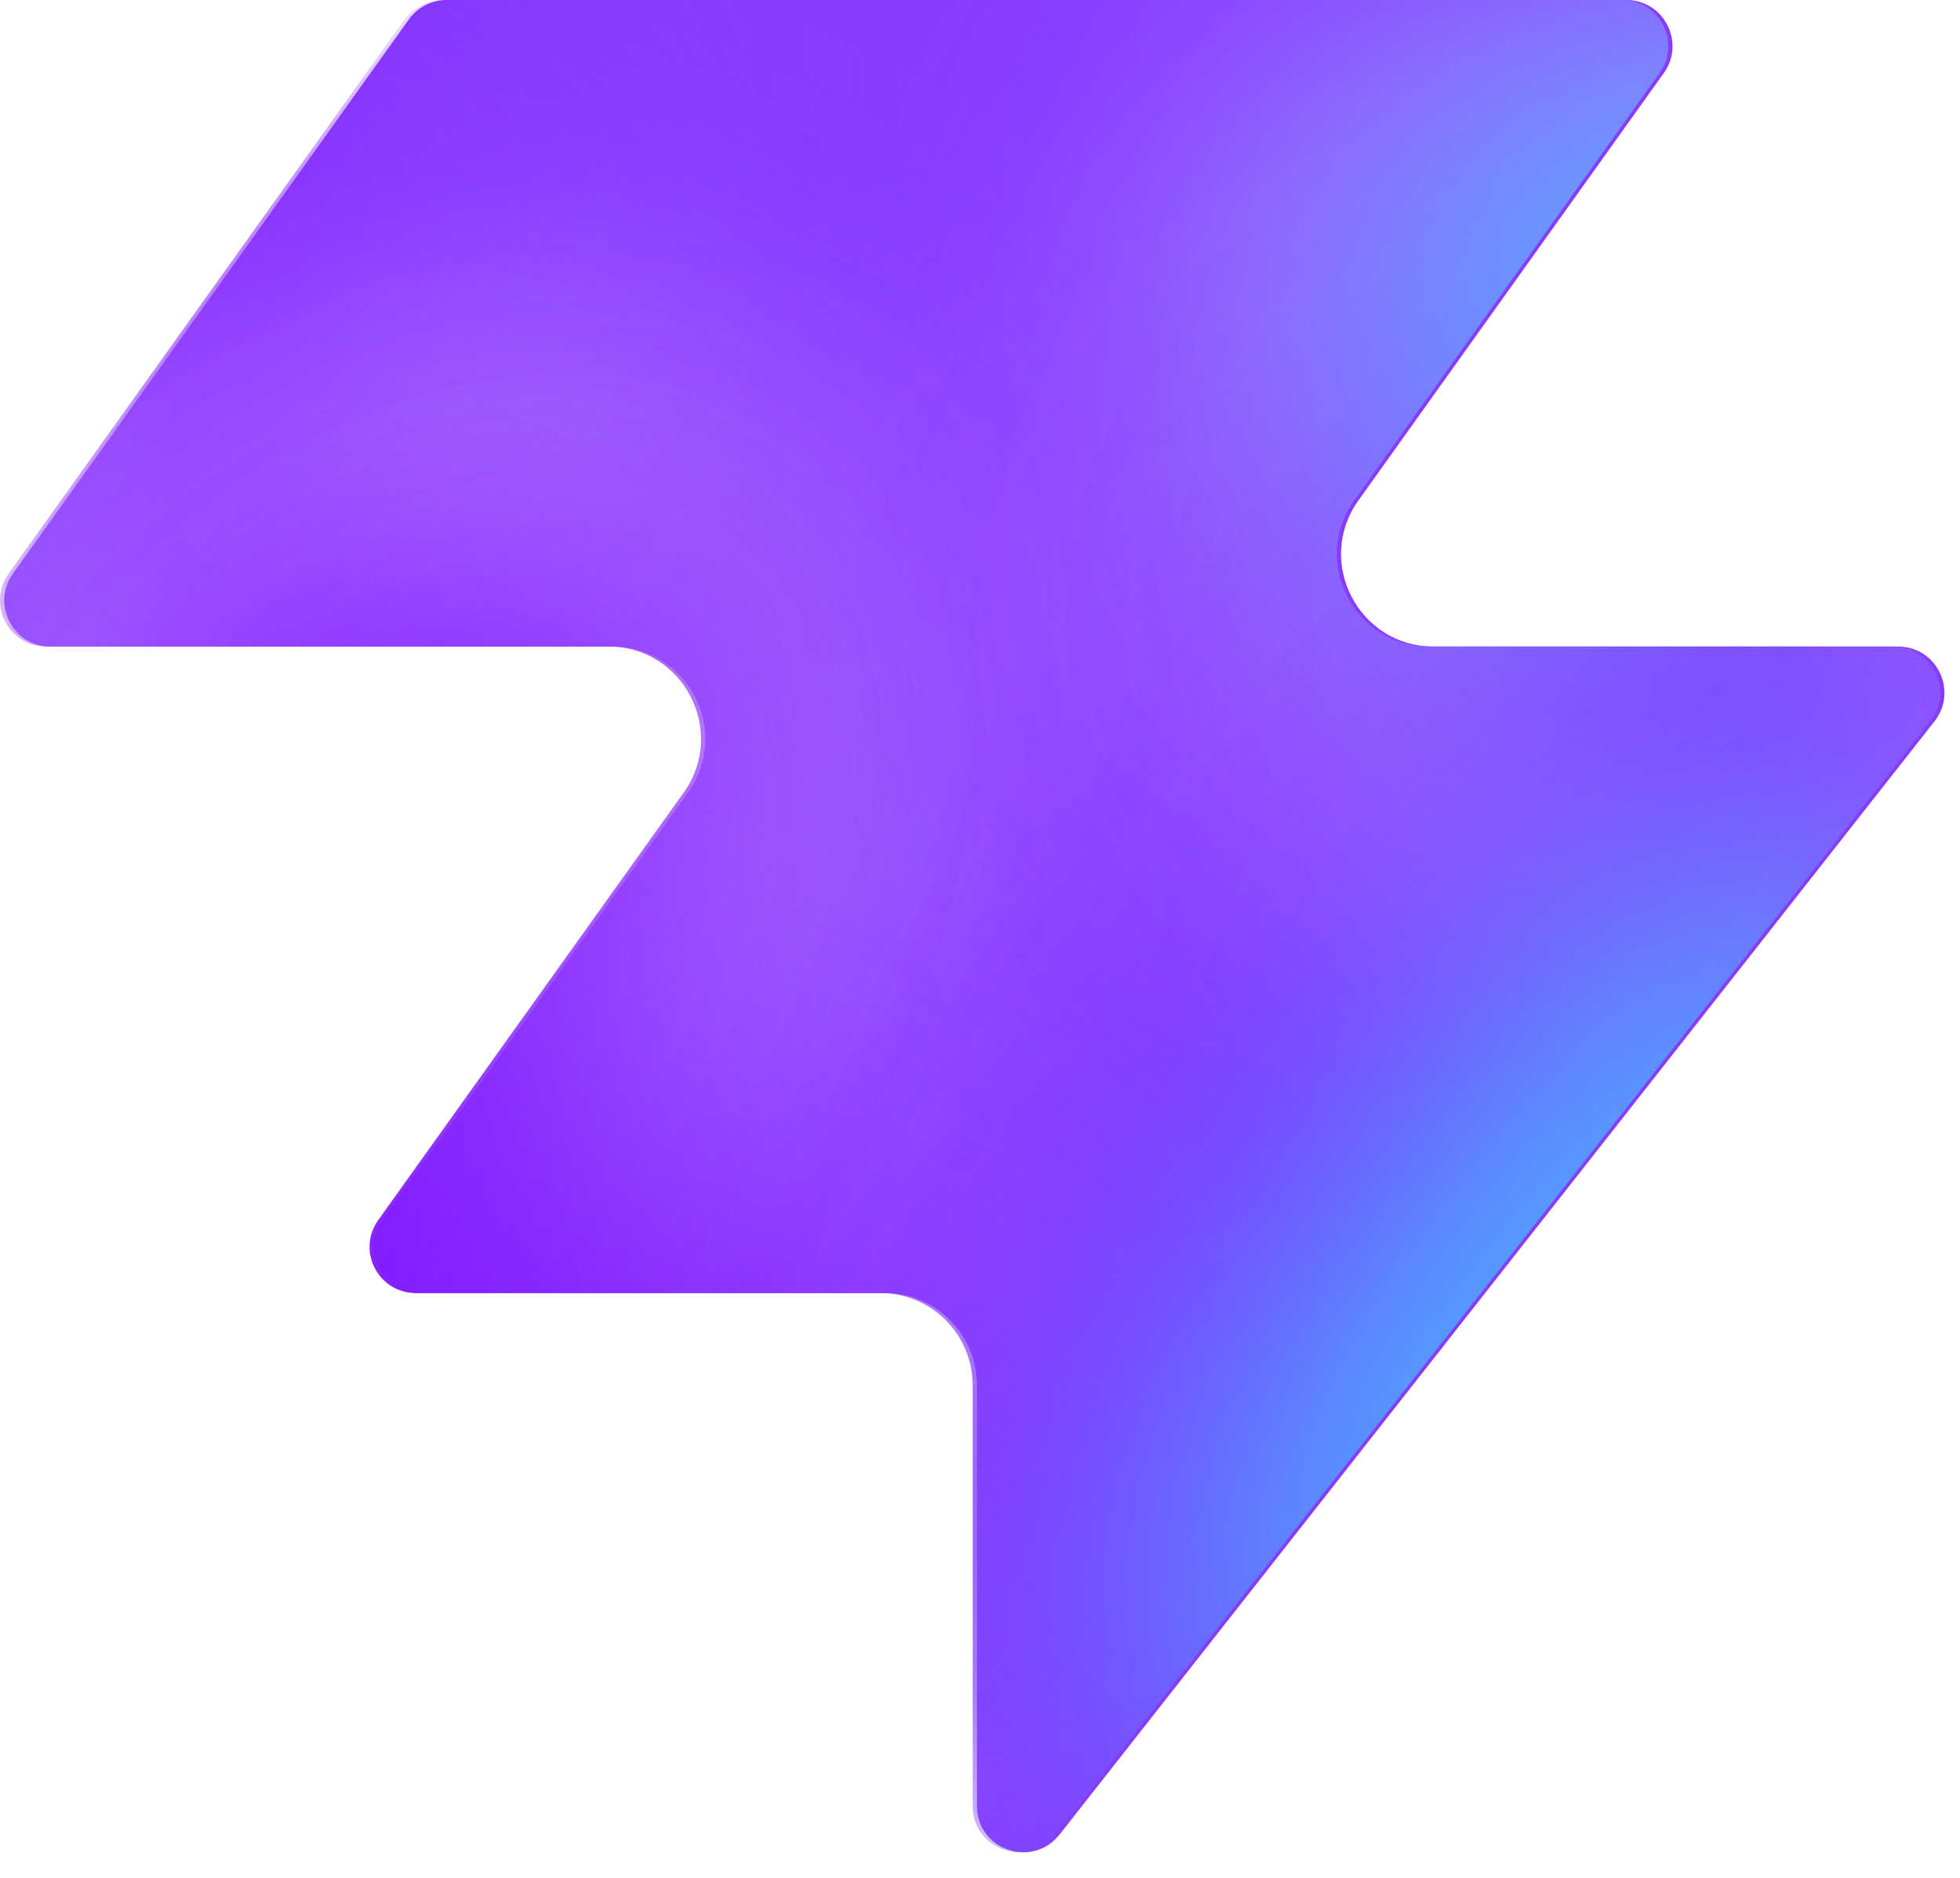
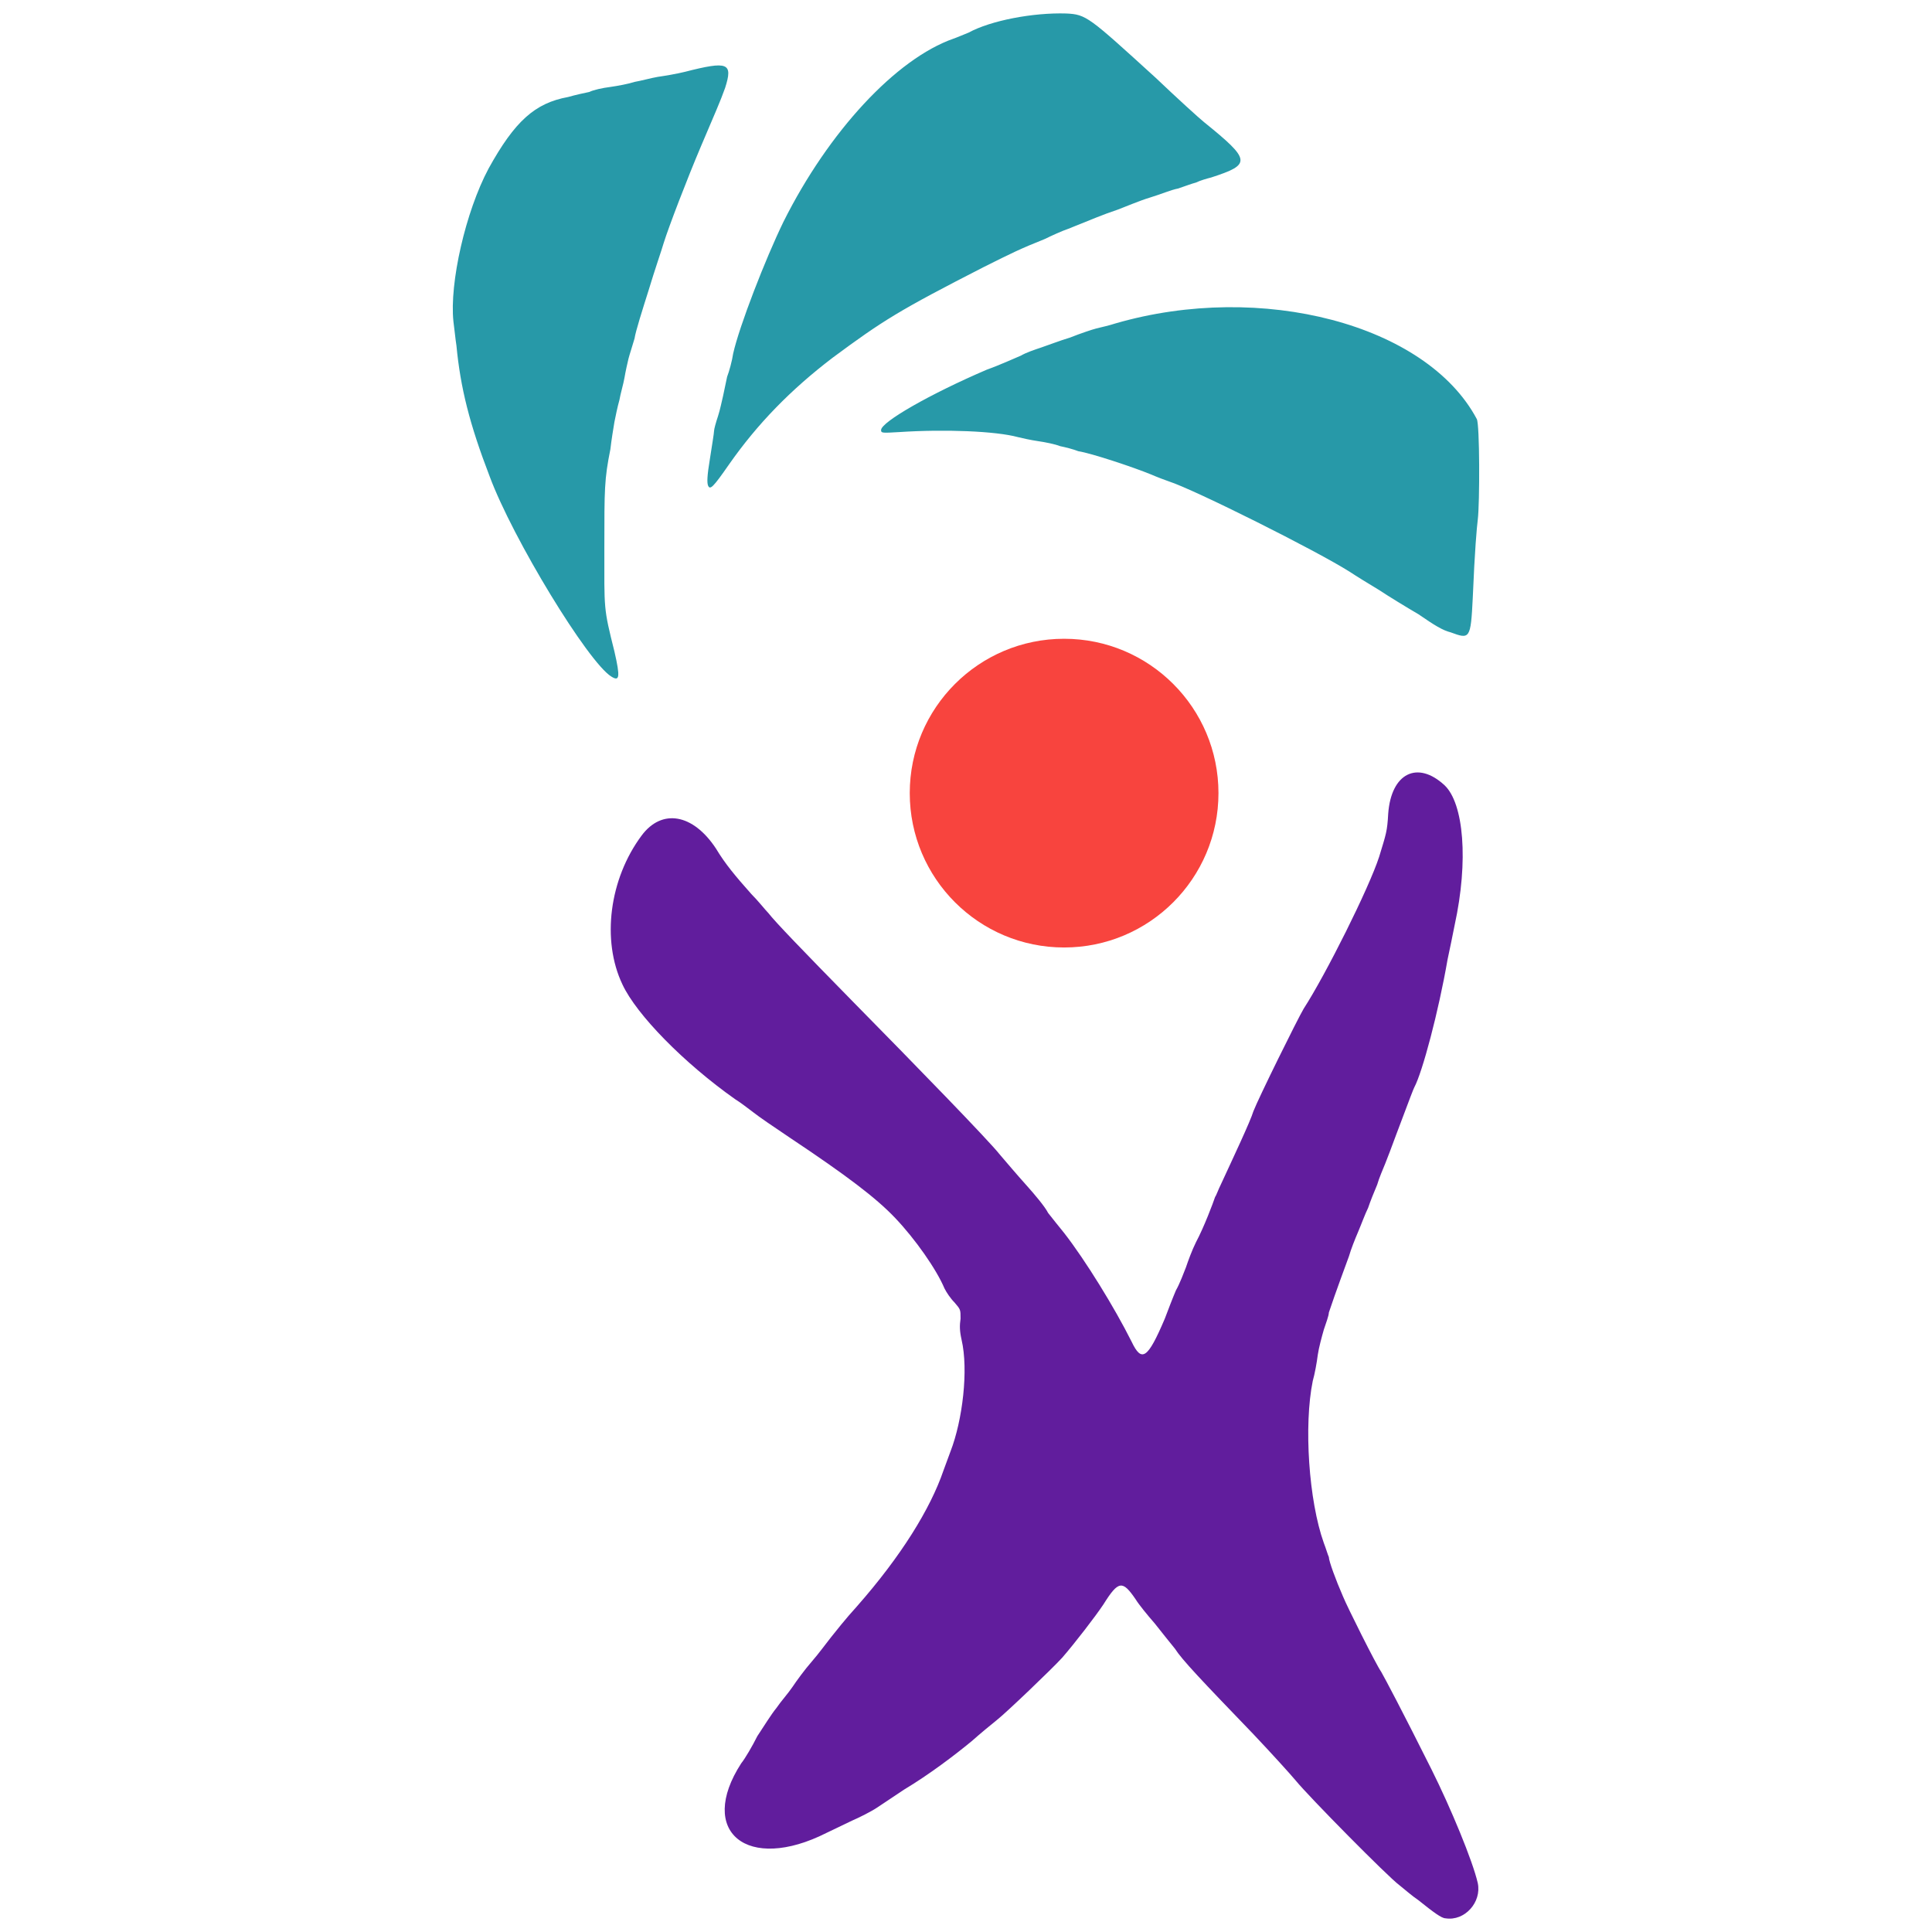
- <svg xmlns="http://www.w3.org/2000/svg" width="48" height="46" fill="none" viewBox="0 0 48 46">
-   <path fill="#863bff" d="M25.946 44.938c-.664.845-2.021.375-2.021-.698V33.937a2.26 2.26 0 0 0-2.262-2.262H10.287c-.92 0-1.456-1.04-.92-1.788l7.48-10.471c1.07-1.497 0-3.578-1.842-3.578H1.237c-.92 0-1.456-1.04-.92-1.788L10.013.474c.214-.297.556-.474.92-.474h28.894c.92 0 1.456 1.04.92 1.788l-7.48 10.471c-1.07 1.498 0 3.579 1.842 3.579h11.377c.943 0 1.473 1.088.89 1.83L25.947 44.94z" style="fill:#863bff;fill:color(display-p3 .525 .23 1);fill-opacity:1" />
-   <mask id="a" width="48" height="46" x="0" y="0" maskUnits="userSpaceOnUse" style="mask-type:alpha">
-     <path fill="#000" d="M25.842 44.938c-.664.844-2.021.375-2.021-.698V33.937a2.26 2.26 0 0 0-2.262-2.262H10.183c-.92 0-1.456-1.04-.92-1.788l7.48-10.471c1.07-1.498 0-3.579-1.842-3.579H1.133c-.92 0-1.456-1.04-.92-1.787L9.91.473c.214-.297.556-.474.92-.474h28.894c.92 0 1.456 1.04.92 1.788l-7.48 10.471c-1.07 1.498 0 3.578 1.842 3.578h11.377c.943 0 1.473 1.088.89 1.832L25.843 44.94z" style="fill:#000;fill-opacity:1" />
-   </mask>
-   <g mask="url(#a)">
-     <g filter="url(#b)">
-       <ellipse cx="5.508" cy="14.704" fill="#ede6ff" rx="5.508" ry="14.704" style="fill:#ede6ff;fill:color(display-p3 .927 .903 1);fill-opacity:1" transform="matrix(.00324 1 1 -.00324 -4.47 31.516)" />
-     </g>
-     <g filter="url(#c)">
-       <ellipse cx="10.399" cy="29.851" fill="#ede6ff" rx="10.399" ry="29.851" style="fill:#ede6ff;fill:color(display-p3 .927 .903 1);fill-opacity:1" transform="matrix(.00324 1 1 -.00324 -39.328 7.883)" />
-     </g>
-     <g filter="url(#d)">
-       <ellipse cx="5.508" cy="30.487" fill="#7e14ff" rx="5.508" ry="30.487" style="fill:#7e14ff;fill:color(display-p3 .492 .077 1);fill-opacity:1" transform="rotate(89.814 -25.913 -14.639)scale(1 -1)" />
-     </g>
-     <g filter="url(#e)">
-       <ellipse cx="5.508" cy="30.599" fill="#7e14ff" rx="5.508" ry="30.599" style="fill:#7e14ff;fill:color(display-p3 .492 .077 1);fill-opacity:1" transform="rotate(89.814 -32.644 -3.334)scale(1 -1)" />
-     </g>
-     <g filter="url(#f)">
-       <ellipse cx="5.508" cy="30.599" fill="#7e14ff" rx="5.508" ry="30.599" style="fill:#7e14ff;fill:color(display-p3 .492 .077 1);fill-opacity:1" transform="matrix(.00324 1 1 -.00324 -34.34 30.47)" />
-     </g>
-     <g filter="url(#g)">
-       <ellipse cx="14.072" cy="22.078" fill="#ede6ff" rx="14.072" ry="22.078" style="fill:#ede6ff;fill:color(display-p3 .927 .903 1);fill-opacity:1" transform="rotate(93.35 24.506 48.493)scale(-1 1)" />
-     </g>
-     <g filter="url(#h)">
-       <ellipse cx="3.47" cy="21.501" fill="#7e14ff" rx="3.47" ry="21.501" style="fill:#7e14ff;fill:color(display-p3 .492 .077 1);fill-opacity:1" transform="rotate(89.009 28.708 47.59)scale(-1 1)" />
-     </g>
-     <g filter="url(#i)">
-       <ellipse cx="3.47" cy="21.501" fill="#7e14ff" rx="3.47" ry="21.501" style="fill:#7e14ff;fill:color(display-p3 .492 .077 1);fill-opacity:1" transform="rotate(89.009 28.708 47.59)scale(-1 1)" />
-     </g>
-     <g filter="url(#j)">
-       <ellipse cx=".387" cy="8.972" fill="#7e14ff" rx="4.407" ry="29.108" style="fill:#7e14ff;fill:color(display-p3 .492 .077 1);fill-opacity:1" transform="rotate(39.51 .387 8.972)" />
-     </g>
-     <g filter="url(#k)">
-       <ellipse cx="47.523" cy="-6.092" fill="#7e14ff" rx="4.407" ry="29.108" style="fill:#7e14ff;fill:color(display-p3 .492 .077 1);fill-opacity:1" transform="rotate(37.892 47.523 -6.092)" />
-     </g>
-     <g filter="url(#l)">
-       <ellipse cx="41.412" cy="6.333" fill="#47bfff" rx="5.971" ry="9.665" style="fill:#47bfff;fill:color(display-p3 .28 .748 1);fill-opacity:1" transform="rotate(37.892 41.412 6.333)" />
-     </g>
-     <g filter="url(#m)">
-       <ellipse cx="-1.879" cy="38.332" fill="#7e14ff" rx="4.407" ry="29.108" style="fill:#7e14ff;fill:color(display-p3 .492 .077 1);fill-opacity:1" transform="rotate(37.892 -1.88 38.332)" />
-     </g>
-     <g filter="url(#n)">
-       <ellipse cx="-1.879" cy="38.332" fill="#7e14ff" rx="4.407" ry="29.108" style="fill:#7e14ff;fill:color(display-p3 .492 .077 1);fill-opacity:1" transform="rotate(37.892 -1.88 38.332)" />
-     </g>
-     <g filter="url(#o)">
-       <ellipse cx="35.651" cy="29.907" fill="#7e14ff" rx="4.407" ry="29.108" style="fill:#7e14ff;fill:color(display-p3 .492 .077 1);fill-opacity:1" transform="rotate(37.892 35.651 29.907)" />
-     </g>
-     <g filter="url(#p)">
-       <ellipse cx="38.418" cy="32.4" fill="#47bfff" rx="5.971" ry="15.297" style="fill:#47bfff;fill:color(display-p3 .28 .748 1);fill-opacity:1" transform="rotate(37.892 38.418 32.4)" />
-     </g>
-   </g>
-   <defs>
-     <filter id="b" width="60.045" height="41.654" x="-19.77" y="16.149" color-interpolation-filters="sRGB" filterUnits="userSpaceOnUse">
-       <feFlood flood-opacity="0" result="BackgroundImageFix" />
-       <feBlend in="SourceGraphic" in2="BackgroundImageFix" result="shape" />
-       <feGaussianBlur result="effect1_foregroundBlur_2002_17158" stdDeviation="7.659" />
-     </filter>
-     <filter id="c" width="90.34" height="51.437" x="-54.613" y="-7.533" color-interpolation-filters="sRGB" filterUnits="userSpaceOnUse">
-       <feFlood flood-opacity="0" result="BackgroundImageFix" />
-       <feBlend in="SourceGraphic" in2="BackgroundImageFix" result="shape" />
-       <feGaussianBlur result="effect1_foregroundBlur_2002_17158" stdDeviation="7.659" />
-     </filter>
-     <filter id="d" width="79.355" height="29.4" x="-49.64" y="2.03" color-interpolation-filters="sRGB" filterUnits="userSpaceOnUse">
-       <feFlood flood-opacity="0" result="BackgroundImageFix" />
-       <feBlend in="SourceGraphic" in2="BackgroundImageFix" result="shape" />
-       <feGaussianBlur result="effect1_foregroundBlur_2002_17158" stdDeviation="4.596" />
-     </filter>
-     <filter id="e" width="79.579" height="29.4" x="-45.045" y="20.029" color-interpolation-filters="sRGB" filterUnits="userSpaceOnUse">
-       <feFlood flood-opacity="0" result="BackgroundImageFix" />
-       <feBlend in="SourceGraphic" in2="BackgroundImageFix" result="shape" />
-       <feGaussianBlur result="effect1_foregroundBlur_2002_17158" stdDeviation="4.596" />
-     </filter>
-     <filter id="f" width="79.579" height="29.4" x="-43.513" y="21.178" color-interpolation-filters="sRGB" filterUnits="userSpaceOnUse">
-       <feFlood flood-opacity="0" result="BackgroundImageFix" />
-       <feBlend in="SourceGraphic" in2="BackgroundImageFix" result="shape" />
-       <feGaussianBlur result="effect1_foregroundBlur_2002_17158" stdDeviation="4.596" />
-     </filter>
-     <filter id="g" width="74.749" height="58.852" x="15.756" y="-17.901" color-interpolation-filters="sRGB" filterUnits="userSpaceOnUse">
-       <feFlood flood-opacity="0" result="BackgroundImageFix" />
-       <feBlend in="SourceGraphic" in2="BackgroundImageFix" result="shape" />
-       <feGaussianBlur result="effect1_foregroundBlur_2002_17158" stdDeviation="7.659" />
-     </filter>
-     <filter id="h" width="61.377" height="25.362" x="23.548" y="2.284" color-interpolation-filters="sRGB" filterUnits="userSpaceOnUse">
-       <feFlood flood-opacity="0" result="BackgroundImageFix" />
-       <feBlend in="SourceGraphic" in2="BackgroundImageFix" result="shape" />
-       <feGaussianBlur result="effect1_foregroundBlur_2002_17158" stdDeviation="4.596" />
-     </filter>
-     <filter id="i" width="61.377" height="25.362" x="23.548" y="2.284" color-interpolation-filters="sRGB" filterUnits="userSpaceOnUse">
-       <feFlood flood-opacity="0" result="BackgroundImageFix" />
-       <feBlend in="SourceGraphic" in2="BackgroundImageFix" result="shape" />
-       <feGaussianBlur result="effect1_foregroundBlur_2002_17158" stdDeviation="4.596" />
-     </filter>
-     <filter id="j" width="56.045" height="63.649" x="-27.636" y="-22.853" color-interpolation-filters="sRGB" filterUnits="userSpaceOnUse">
-       <feFlood flood-opacity="0" result="BackgroundImageFix" />
-       <feBlend in="SourceGraphic" in2="BackgroundImageFix" result="shape" />
-       <feGaussianBlur result="effect1_foregroundBlur_2002_17158" stdDeviation="4.596" />
-     </filter>
-     <filter id="k" width="54.814" height="64.646" x="20.116" y="-38.415" color-interpolation-filters="sRGB" filterUnits="userSpaceOnUse">
-       <feFlood flood-opacity="0" result="BackgroundImageFix" />
-       <feBlend in="SourceGraphic" in2="BackgroundImageFix" result="shape" />
-       <feGaussianBlur result="effect1_foregroundBlur_2002_17158" stdDeviation="4.596" />
-     </filter>
-     <filter id="l" width="33.541" height="35.313" x="24.641" y="-11.323" color-interpolation-filters="sRGB" filterUnits="userSpaceOnUse">
-       <feFlood flood-opacity="0" result="BackgroundImageFix" />
-       <feBlend in="SourceGraphic" in2="BackgroundImageFix" result="shape" />
-       <feGaussianBlur result="effect1_foregroundBlur_2002_17158" stdDeviation="4.596" />
-     </filter>
-     <filter id="m" width="54.814" height="64.646" x="-29.286" y="6.009" color-interpolation-filters="sRGB" filterUnits="userSpaceOnUse">
-       <feFlood flood-opacity="0" result="BackgroundImageFix" />
-       <feBlend in="SourceGraphic" in2="BackgroundImageFix" result="shape" />
-       <feGaussianBlur result="effect1_foregroundBlur_2002_17158" stdDeviation="4.596" />
-     </filter>
-     <filter id="n" width="54.814" height="64.646" x="-29.286" y="6.009" color-interpolation-filters="sRGB" filterUnits="userSpaceOnUse">
-       <feFlood flood-opacity="0" result="BackgroundImageFix" />
-       <feBlend in="SourceGraphic" in2="BackgroundImageFix" result="shape" />
-       <feGaussianBlur result="effect1_foregroundBlur_2002_17158" stdDeviation="4.596" />
-     </filter>
-     <filter id="o" width="54.814" height="64.646" x="8.244" y="-2.416" color-interpolation-filters="sRGB" filterUnits="userSpaceOnUse">
-       <feFlood flood-opacity="0" result="BackgroundImageFix" />
-       <feBlend in="SourceGraphic" in2="BackgroundImageFix" result="shape" />
-       <feGaussianBlur result="effect1_foregroundBlur_2002_17158" stdDeviation="4.596" />
-     </filter>
-     <filter id="p" width="39.409" height="43.623" x="18.713" y="10.588" color-interpolation-filters="sRGB" filterUnits="userSpaceOnUse">
-       <feFlood flood-opacity="0" result="BackgroundImageFix" />
-       <feBlend in="SourceGraphic" in2="BackgroundImageFix" result="shape" />
-       <feGaussianBlur result="effect1_foregroundBlur_2002_17158" stdDeviation="4.596" />
-     </filter>
-   </defs>
+ <svg xmlns="http://www.w3.org/2000/svg" viewBox="-38.96 5.26 192 192">
+   <path fill="#2799a8" d="M21.8 72.5C19.5 71.1 12.0 58.8 9.7 52.6C7.7 47.4 6.8 43.8 6.4 39.6C6.3 39.0 6.2 37.9 6.1 37.2C5.7 33.4 7.3 26.3 9.6 22.0C12.2 17.3 14.2 15.5 17.5 14.9C18.2 14.7 19.1 14.5 19.6 14.4C20.0 14.2 20.9 14.0 21.7 13.9C22.4 13.8 23.5 13.6 24.1 13.4C24.7 13.3 25.8 13.0 26.4 12.9C27.1 12.8 28.3 12.6 29.1 12.4C33.4 11.3 33.9 11.5 33.1 14.0C32.6 15.4 32.1 16.5 30.7 19.8C29.3 23.1 27.5 27.8 27.0 29.4C26.8 30.1 26.1 32.1 25.5 34.1C24.9 36.0 24.2 38.2 24.1 38.9C23.9 39.6 23.6 40.5 23.5 40.9C23.4 41.3 23.2 42.2 23.1 42.8C23.0 43.4 22.7 44.4 22.6 45.0C22.4 45.7 22.2 46.7 22.1 47.2C22.0 47.8 21.8 49.0 21.7 49.9C21.1 52.9 21.1 53.8 21.1 59.7C21.1 65.9 21.0 65.6 22.1 70.0C22.7 72.6 22.6 73.0 21.8 72.5ZM105.2 68.1C104.4 67.9 103.6 67.4 102.0 66.3C100.8 65.6 99.0 64.5 98.1 63.9C97.1 63.3 95.8 62.5 95.2 62.1C91.9 60.0 79.7 53.9 77.2 53.1C76.9 53.0 76.1 52.7 75.4 52.4C73.7 51.7 69.5 50.3 68.2 50.1C67.7 49.9 66.9 49.7 66.4 49.6C65.9 49.4 64.9 49.2 64.2 49.1C63.5 49.0 62.6 48.8 62.2 48.7C60.0 48.1 54.9 47.9 50.4 48.2C48.7 48.3 48.6 48.3 48.6 48.0C48.6 47.2 53.5 44.4 59.1 42.0C60.5 41.5 62.0 40.8 62.5 40.6C63.0 40.3 63.9 40.0 64.5 39.8C65.1 39.6 66.4 39.1 67.4 38.8C68.4 38.4 69.6 38.0 70.0 37.9C70.4 37.8 71.3 37.6 71.9 37.4C86.4 33.2 102.8 37.5 107.8 46.9C108.1 47.4 108.1 55.3 107.9 56.9C107.8 57.7 107.6 59.9 107.4 64.7C107.2 68.8 107.1 68.8 105.2 68.1ZM31.4 53.5C31.3 53.2 31.3 52.6 31.6 50.8C31.8 49.5 32.0 48.3 32.0 48.1C32.0 47.9 32.2 47.2 32.4 46.6C32.6 46.0 32.8 45.0 32.9 44.6C33.0 44.1 33.2 43.2 33.3 42.7C33.5 42.2 33.8 41.1 33.9 40.4C34.5 37.7 37.1 31.0 38.9 27.3C43.4 18.3 50.1 11.1 55.8 9.1C56.1 9.0 56.8 8.7 57.3 8.5C59.5 7.3 63.7 6.5 67.0 6.6C69.0 6.7 69.2 6.9 75.9 13.0C78.0 15.0 80.2 17.0 80.7 17.4C85.4 21.2 85.4 21.6 81.4 22.9C81.0 23.0 80.3 23.2 79.9 23.4C79.5 23.5 78.7 23.8 78.1 24.0C77.5 24.1 76.3 24.6 75.3 24.9C74.3 25.2 72.9 25.8 72.1 26.1C70.6 26.6 69.7 27.0 67.2 28.0C66.6 28.2 65.5 28.7 64.9 29.0C62.4 30.0 61.6 30.4 58.8 31.8C50.4 36.1 48.8 37.1 43.8 40.8C39.6 44.0 36.3 47.4 33.5 51.4C31.9 53.7 31.6 54.0 31.4 53.5Z" />
+   <path fill="#611d9d" d="M104.7 195.9C104.3 195.9 103.5 195.3 102.0 194.1C101.4 193.7 100.6 193.0 100.1 192.6C99.0 191.8 91.1 183.8 89.8 182.2C89.3 181.6 87.4 179.5 85.6 177.6C80.4 172.2 78.5 170.2 77.8 169.1C77.4 168.6 76.5 167.5 75.8 166.6C75.1 165.8 74.2 164.7 73.9 164.2C72.6 162.3 72.2 162.3 70.7 164.7C69.9 165.9 67.9 168.5 66.6 170.0C65.6 171.1 61.0 175.5 60.1 176.2C59.6 176.6 58.5 177.5 57.6 178.3C55.9 179.7 53.4 181.6 50.9 183.1C50.0 183.7 48.8 184.5 48.2 184.9C47.6 185.3 46.4 185.9 45.7 186.2C44.9 186.6 43.8 187.1 43.2 187.4C35.3 191.4 30.3 187.3 34.7 180.5C35.1 180.0 35.8 178.8 36.3 177.8C36.9 176.9 37.7 175.6 38.2 175.0C38.6 174.4 39.4 173.5 39.8 172.9C40.2 172.3 41.0 171.2 41.7 170.4C42.4 169.6 43.2 168.5 43.6 168.0C44.0 167.5 45.1 166.1 46.2 164.9C50.6 159.9 53.5 155.2 54.8 151.4C55.0 150.9 55.3 150.0 55.5 149.5C56.7 146.4 57.3 141.4 56.6 138.4C56.4 137.5 56.4 137.0 56.5 136.3C56.5 135.4 56.5 135.4 55.9 134.7C55.5 134.3 55.1 133.7 54.9 133.3C54.1 131.4 52.0 128.4 50.0 126.3C48.1 124.3 45.2 122.1 39.5 118.3C38.0 117.3 36.4 116.2 35.9 115.8C35.5 115.5 34.6 114.8 34.1 114.5C29.0 110.9 24.3 106.1 22.9 103.1C20.8 98.7 21.6 92.6 24.8 88.3C26.8 85.6 29.9 86.1 32.2 89.6C33.1 91.1 34.1 92.3 35.7 94.1C36.4 94.8 37.1 95.7 37.4 96.0C38.1 96.9 40.7 99.6 45.8 104.8C52.2 111.3 59.3 118.6 60.4 120.0C61.0 120.7 62.1 122.0 63.0 123.0C63.9 124.0 64.9 125.2 65.2 125.8C65.6 126.3 66.3 127.2 66.8 127.8C68.9 130.5 71.8 135.2 73.5 138.6C74.5 140.7 75.1 140.3 76.8 136.3C77.1 135.5 77.6 134.2 77.9 133.5C78.3 132.8 78.7 131.7 78.9 131.2C79.1 130.6 79.5 129.5 79.9 128.7C80.7 127.2 81.6 124.8 81.8 124.2C81.9 124.1 82.1 123.5 82.4 122.9C83.6 120.3 85.3 116.7 85.6 115.7C86.1 114.4 90.0 106.5 90.6 105.5C92.8 102.1 97.1 93.5 98.1 90.4C98.8 88.1 98.9 87.9 99.0 86.1C99.3 82.1 101.9 80.8 104.6 83.3C106.5 85.1 107.0 90.8 105.6 97.2C105.4 98.2 105.1 99.7 104.9 100.6C104.0 105.8 102.4 111.8 101.6 113.3C101.5 113.5 101.3 114.0 99.8 118.0C99.4 119.1 98.9 120.4 98.7 120.9C98.5 121.4 98.1 122.3 97.9 123.0C97.6 123.7 97.2 124.7 97.0 125.3C96.7 125.9 96.3 127.0 96.0 127.7C95.7 128.4 95.3 129.4 95.1 130.1C93.7 133.9 93.3 135.1 93.1 135.7C93.1 136.0 92.8 136.8 92.6 137.4C92.4 138.1 92.1 139.2 92.0 139.9C91.9 140.7 91.7 141.8 91.5 142.5C90.6 146.9 91.1 154.4 92.6 158.6C92.8 159.1 93.0 159.8 93.1 160.0C93.1 160.4 93.8 162.3 94.5 163.9C94.9 164.9 97.8 170.7 98.3 171.4C98.7 172.1 100.4 175.3 103.3 181.1C105.2 184.9 107.4 190.2 107.9 192.4C108.3 194.3 106.6 196.2 104.7 195.9Z" />
+   <circle fill="#f8443e" cx="66.79" cy="84.08" r="15.34" />
</svg>
